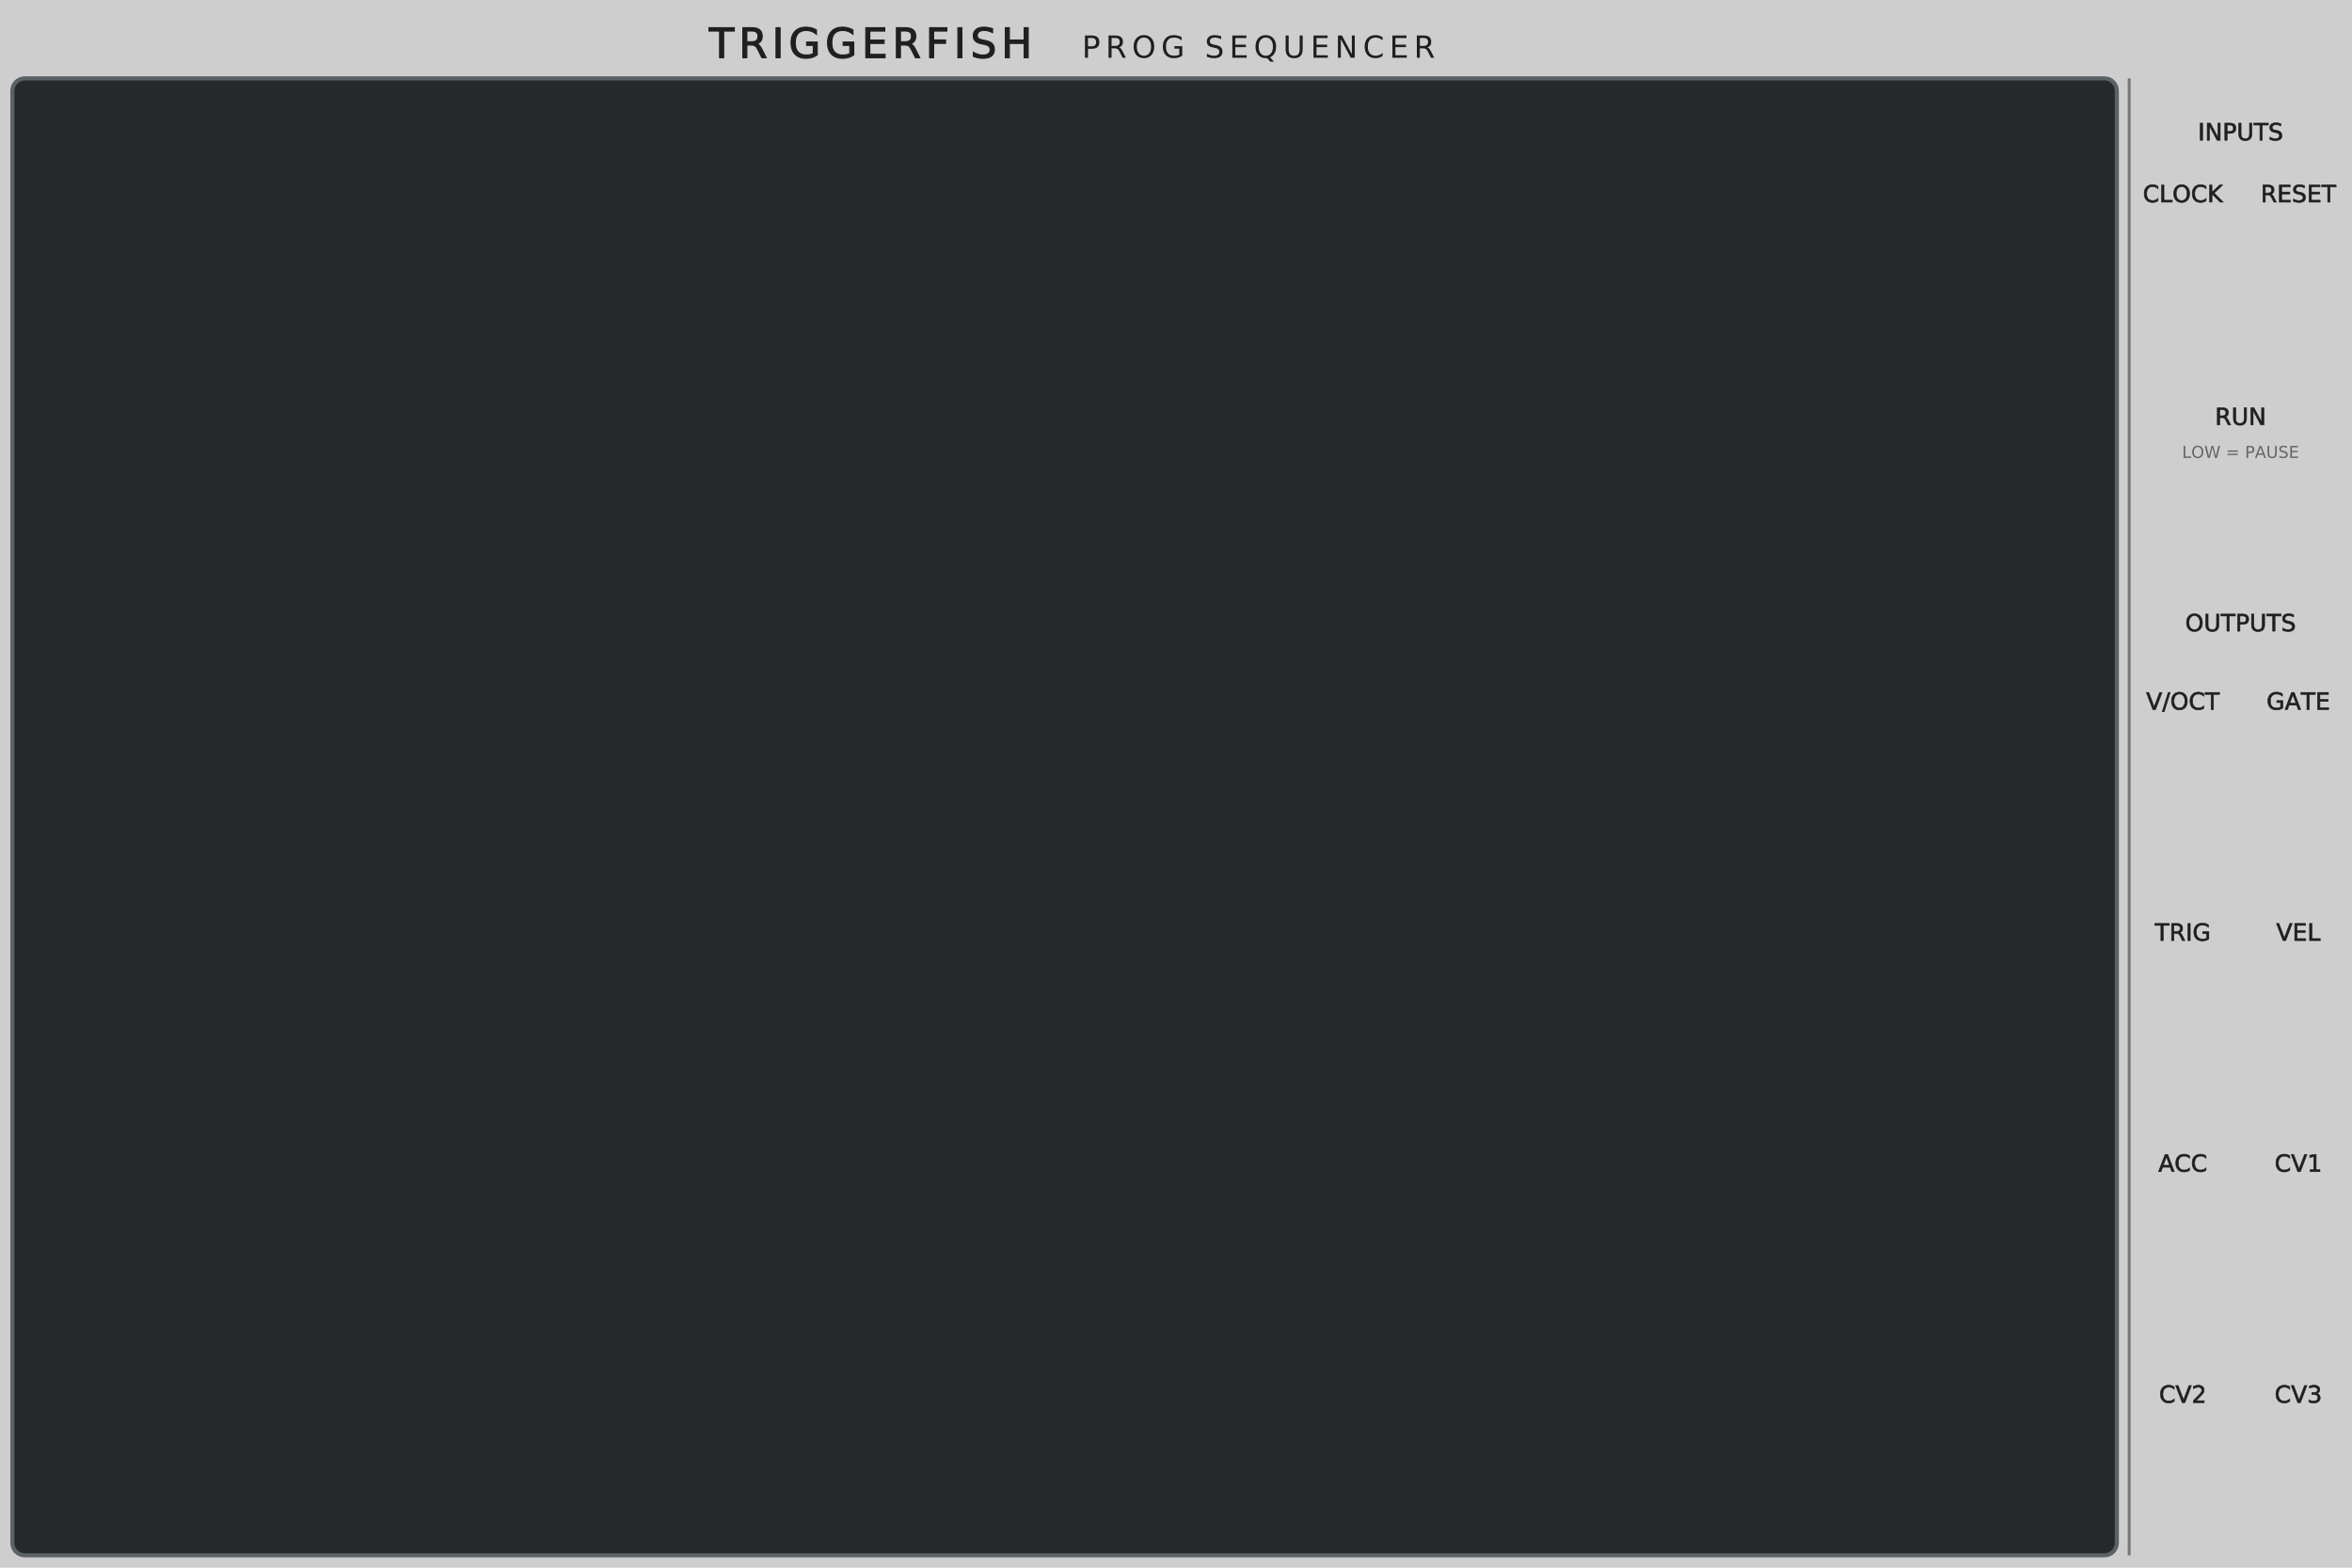
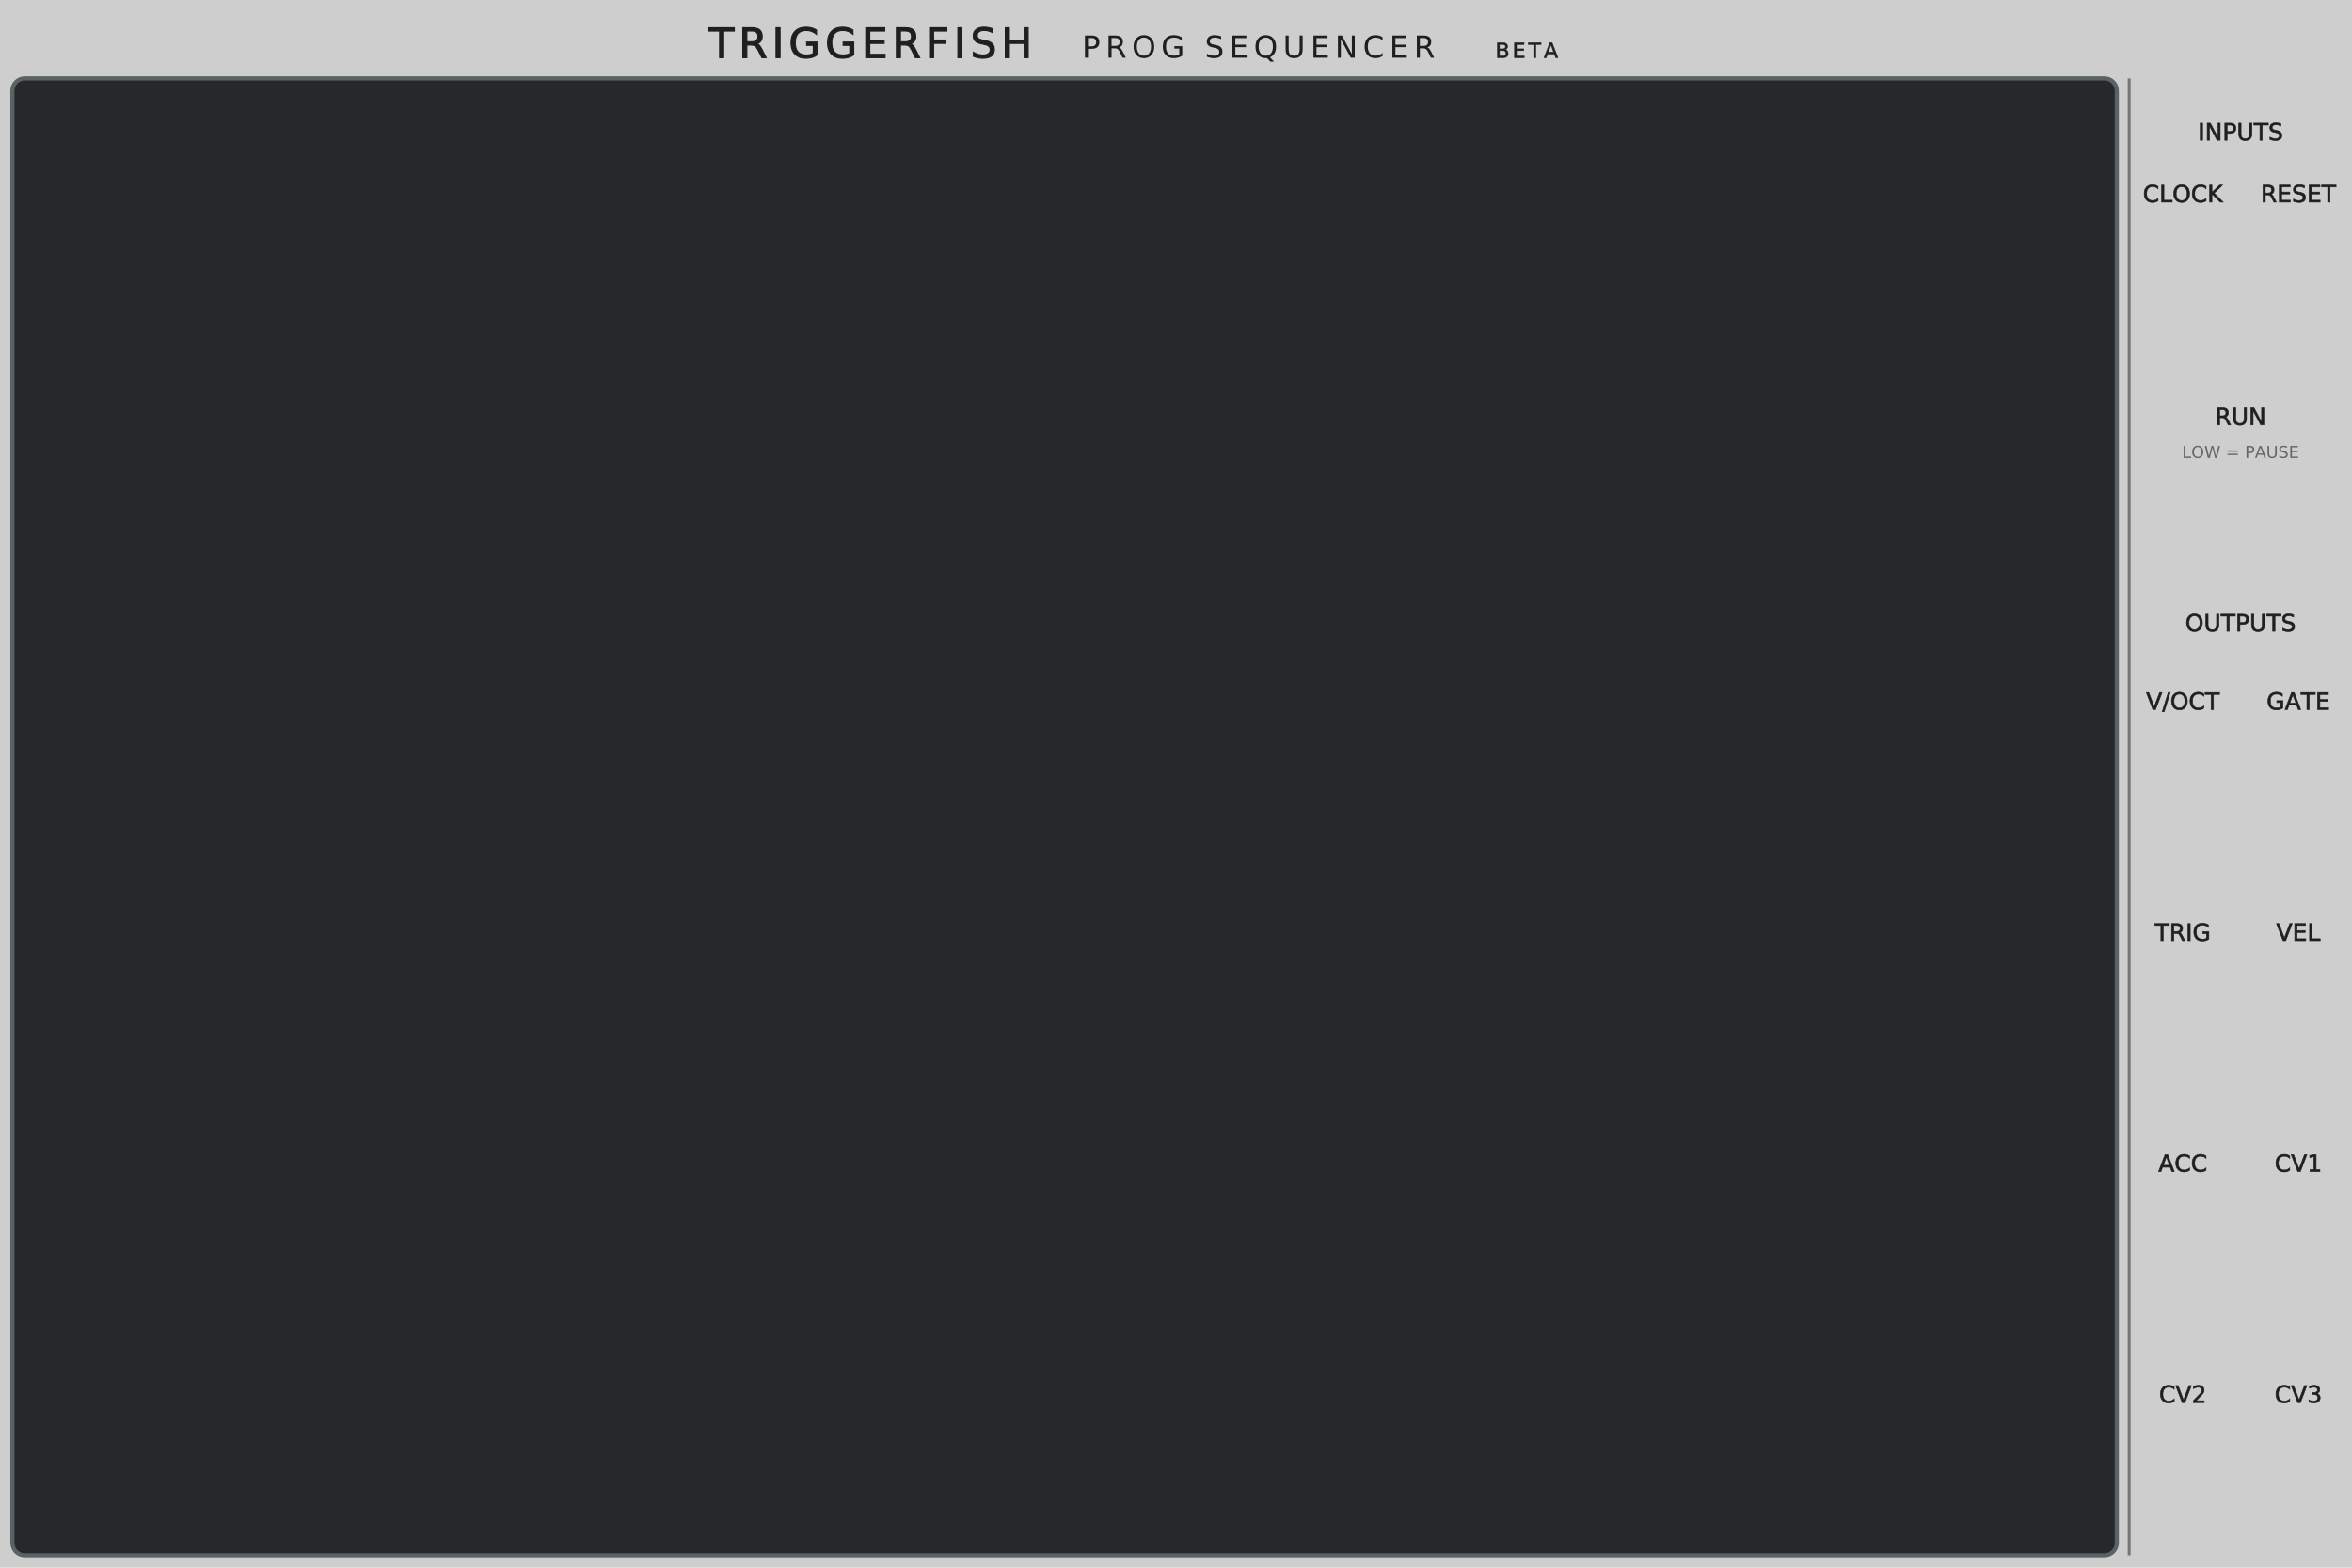
<svg xmlns="http://www.w3.org/2000/svg" width="570" height="380" viewBox="0 0 570 380">
  <rect width="570" height="380" fill="#cecece" />
  <rect x="3" y="19" width="510" height="358" rx="3" fill="#25292b" stroke="#5c6264" />
  <path d="M516 19v358" fill="none" stroke="#777" stroke-width="0.7" />
  <g font-family="DejaVu Sans, sans-serif" text-anchor="middle" fill="#1f1f1f">
    <path d="M171.801 6.71H177.968V7.54H175.38V14.0H174.389V7.54H171.801Z M183.477 10.582Q183.795 10.689 184.095 11.041Q184.395 11.393 184.698 12.008L185.699 14.0H184.64L183.707 12.13Q183.346 11.397 183.006 11.158Q182.667 10.919 182.081 10.919H181.007V14.0H180.02V6.71H182.247Q183.497 6.71 184.112 7.232Q184.727 7.755 184.727 8.81Q184.727 9.498 184.408 9.952Q184.088 10.406 183.477 10.582ZM181.007 7.521V10.108H182.247Q182.96 10.108 183.324 9.779Q183.687 9.449 183.687 8.81Q183.687 8.17 183.324 7.845Q182.96 7.521 182.247 7.521Z M188.069 6.71H189.055V14.0H188.069Z M197.089 12.96V11.002H195.477V10.191H198.065V13.321Q197.494 13.727 196.805 13.934Q196.117 14.142 195.336 14.142Q193.627 14.142 192.662 13.143Q191.698 12.145 191.698 10.362Q191.698 8.575 192.662 7.577Q193.627 6.578 195.336 6.578Q196.049 6.578 196.691 6.754Q197.333 6.93 197.875 7.271V8.321Q197.328 7.857 196.713 7.623Q196.097 7.389 195.419 7.389Q194.081 7.389 193.409 8.136Q192.738 8.883 192.738 10.362Q192.738 11.837 193.409 12.584Q194.081 13.331 195.419 13.331Q195.941 13.331 196.351 13.241Q196.761 13.15 197.089 12.96Z M205.938 12.96V11.002H204.326V10.191H206.914V13.321Q206.343 13.727 205.654 13.934Q204.966 14.142 204.185 14.142Q202.476 14.142 201.511 13.143Q200.547 12.145 200.547 10.362Q200.547 8.575 201.511 7.577Q202.476 6.578 204.185 6.578Q204.898 6.578 205.54 6.754Q206.182 6.93 206.724 7.271V8.321Q206.177 7.857 205.562 7.623Q204.946 7.389 204.268 7.389Q202.93 7.389 202.258 8.136Q201.587 8.883 201.587 10.362Q201.587 11.837 202.258 12.584Q202.93 13.331 204.268 13.331Q204.79 13.331 205.2 13.241Q205.61 13.15 205.938 12.96Z M209.816 6.71H214.425V7.54H210.802V9.698H214.274V10.528H210.802V13.17H214.513V14.0H209.816Z M220.691 10.582Q221.009 10.689 221.309 11.041Q221.609 11.393 221.912 12.008L222.913 14.0H221.853L220.921 12.13Q220.559 11.397 220.22 11.158Q219.881 10.919 219.295 10.919H218.221V14.0H217.234V6.71H219.461Q220.711 6.71 221.326 7.232Q221.941 7.755 221.941 8.81Q221.941 9.498 221.621 9.952Q221.302 10.406 220.691 10.582ZM218.221 7.521V10.108H219.461Q220.174 10.108 220.537 9.779Q220.901 9.449 220.901 8.81Q220.901 8.17 220.537 7.845Q220.174 7.521 219.461 7.521Z M225.283 6.71H229.472V7.54H226.269V9.688H229.159V10.519H226.269V14.0H225.283Z M232.134 6.71H233.121V14.0H232.134Z M240.554 6.949V7.911Q239.992 7.643 239.494 7.511Q238.996 7.379 238.532 7.379Q237.727 7.379 237.29 7.691Q236.853 8.004 236.853 8.58Q236.853 9.063 237.143 9.31Q237.434 9.557 238.244 9.708L238.84 9.83Q239.943 10.04 240.468 10.57Q240.993 11.1 240.993 11.988Q240.993 13.048 240.283 13.595Q239.572 14.142 238.2 14.142Q237.683 14.142 237.099 14.024Q236.516 13.907 235.891 13.678V12.662Q236.491 12.999 237.067 13.17Q237.644 13.341 238.2 13.341Q239.045 13.341 239.504 13.009Q239.963 12.677 239.963 12.062Q239.963 11.524 239.633 11.222Q239.304 10.919 238.552 10.768L237.951 10.65Q236.848 10.431 236.355 9.962Q235.861 9.493 235.861 8.658Q235.861 7.691 236.543 7.135Q237.224 6.578 238.42 6.578Q238.933 6.578 239.465 6.671Q239.997 6.764 240.554 6.949Z M243.631 6.71H244.618V9.698H248.202V6.71H249.188V14.0H248.202V10.528H244.618V14.0H243.631Z" fill="#1f1f1f" stroke="#1f1f1f" stroke-width="0.25" />
    <path d="M263.669 9.205V11.232H264.587Q265.096 11.232 265.374 10.968Q265.653 10.705 265.653 10.217Q265.653 9.733 265.374 9.469Q265.096 9.205 264.587 9.205ZM262.939 8.605H264.587Q265.494 8.605 265.958 9.015Q266.422 9.426 266.422 10.217Q266.422 11.015 265.958 11.424Q265.494 11.832 264.587 11.832H263.669V14.0H262.939Z M271.21 11.471Q271.445 11.55 271.667 11.81Q271.889 12.071 272.113 12.526L272.854 14.0H272.07L271.379 12.616Q271.112 12.074 270.861 11.897Q270.61 11.72 270.176 11.72H269.381V14.0H268.651V8.605H270.299Q271.224 8.605 271.679 8.992Q272.135 9.379 272.135 10.159Q272.135 10.669 271.898 11.005Q271.661 11.341 271.21 11.471ZM269.381 9.205V11.12H270.299Q270.827 11.12 271.096 10.876Q271.365 10.632 271.365 10.159Q271.365 9.686 271.096 9.445Q270.827 9.205 270.299 9.205Z M277.233 9.1Q276.438 9.1 275.97 9.693Q275.502 10.286 275.502 11.308Q275.502 12.327 275.97 12.92Q276.438 13.512 277.233 13.512Q278.028 13.512 278.492 12.92Q278.956 12.327 278.956 11.308Q278.956 10.286 278.492 9.693Q278.028 9.1 277.233 9.1ZM277.233 8.508Q278.367 8.508 279.047 9.268Q279.726 10.029 279.726 11.308Q279.726 12.584 279.047 13.344Q278.367 14.105 277.233 14.105Q276.095 14.105 275.414 13.346Q274.732 12.587 274.732 11.308Q274.732 10.029 275.414 9.268Q276.095 8.508 277.233 8.508Z M285.796 13.23V11.781H284.604V11.182H286.519V13.498Q286.096 13.798 285.587 13.951Q285.077 14.105 284.499 14.105Q283.234 14.105 282.521 13.366Q281.807 12.627 281.807 11.308Q281.807 9.986 282.521 9.247Q283.234 8.508 284.499 8.508Q285.026 8.508 285.502 8.638Q285.977 8.768 286.378 9.021V9.798Q285.973 9.454 285.518 9.281Q285.063 9.108 284.56 9.108Q283.57 9.108 283.073 9.66Q282.577 10.213 282.577 11.308Q282.577 12.399 283.073 12.952Q283.57 13.505 284.56 13.505Q284.947 13.505 285.25 13.438Q285.554 13.371 285.796 13.23Z M295.938 8.782V9.494Q295.523 9.296 295.154 9.198Q294.786 9.1 294.442 9.1Q293.846 9.1 293.523 9.332Q293.199 9.563 293.199 9.989Q293.199 10.347 293.414 10.529Q293.629 10.712 294.229 10.824L294.67 10.914Q295.487 11.07 295.875 11.462Q296.263 11.854 296.263 12.511Q296.263 13.295 295.738 13.7Q295.212 14.105 294.197 14.105Q293.814 14.105 293.382 14.018Q292.95 13.931 292.487 13.762V13.01Q292.932 13.259 293.358 13.386Q293.785 13.512 294.197 13.512Q294.822 13.512 295.161 13.267Q295.501 13.021 295.501 12.566Q295.501 12.168 295.257 11.944Q295.013 11.72 294.457 11.608L294.012 11.521Q293.196 11.359 292.831 11.012Q292.466 10.665 292.466 10.047Q292.466 9.332 292.97 8.92Q293.474 8.508 294.359 8.508Q294.739 8.508 295.132 8.576Q295.526 8.645 295.938 8.782Z M298.652 8.605H302.062V9.22H299.381V10.817H301.95V11.431H299.381V13.386H302.128V14.0H298.652Z M306.767 9.1Q305.972 9.1 305.504 9.693Q305.036 10.286 305.036 11.308Q305.036 12.327 305.504 12.92Q305.972 13.512 306.767 13.512Q307.562 13.512 308.026 12.92Q308.49 12.327 308.49 11.308Q308.49 10.286 308.026 9.693Q307.562 9.1 306.767 9.1ZM307.789 13.902 308.75 14.954H307.869L307.07 14.09Q306.951 14.098 306.888 14.101Q306.825 14.105 306.767 14.105Q305.629 14.105 304.948 13.344Q304.266 12.584 304.266 11.308Q304.266 10.029 304.948 9.268Q305.629 8.508 306.767 8.508Q307.901 8.508 308.581 9.268Q309.26 10.029 309.26 11.308Q309.26 12.248 308.882 12.916Q308.505 13.584 307.789 13.902Z M311.569 8.605H312.302V11.883Q312.302 12.75 312.617 13.131Q312.931 13.512 313.635 13.512Q314.336 13.512 314.651 13.131Q314.965 12.75 314.965 11.883V8.605H315.699V11.973Q315.699 13.028 315.177 13.566Q314.654 14.105 313.635 14.105Q312.613 14.105 312.091 13.566Q311.569 13.028 311.569 11.973Z M318.318 8.605H321.729V9.22H319.048V10.817H321.617V11.431H319.048V13.386H321.794V14.0H318.318Z M324.244 8.605H325.226L327.618 13.118V8.605H328.327V14.0H327.344L324.952 9.487V14.0H324.244Z M335.069 9.021V9.791Q334.7 9.447 334.283 9.277Q333.866 9.108 333.396 9.108Q332.471 9.108 331.979 9.673Q331.488 10.239 331.488 11.308Q331.488 12.374 331.979 12.94Q332.471 13.505 333.396 13.505Q333.866 13.505 334.283 13.335Q334.7 13.165 335.069 12.822V13.584Q334.686 13.845 334.258 13.975Q333.829 14.105 333.353 14.105Q332.128 14.105 331.423 13.355Q330.718 12.605 330.718 11.308Q330.718 10.007 331.423 9.258Q332.128 8.508 333.353 8.508Q333.837 8.508 334.265 8.636Q334.693 8.764 335.069 9.021Z M337.446 8.605H340.857V9.22H338.176V10.817H340.745V11.431H338.176V13.386H340.922V14.0H337.446Z M345.93 11.471Q346.165 11.55 346.387 11.81Q346.609 12.071 346.833 12.526L347.574 14.0H346.79L346.1 12.616Q345.832 12.074 345.581 11.897Q345.33 11.72 344.897 11.72H344.102V14.0H343.372V8.605H345.019Q345.944 8.605 346.4 8.992Q346.855 9.379 346.855 10.159Q346.855 10.669 346.618 11.005Q346.382 11.341 345.93 11.471ZM344.102 9.205V11.12H345.019Q345.547 11.12 345.816 10.876Q346.085 10.632 346.085 10.159Q346.085 9.686 345.816 9.445Q345.547 9.205 345.019 9.205Z" fill="#1f1f1f" />
+     <path d="M363.402 12.259V13.595H364.193Q364.591 13.595 364.783 13.43Q364.974 13.265 364.974 12.926Q364.974 12.584 364.783 12.422Q364.591 12.259 364.193 12.259ZM363.402 10.76V11.859H364.132Q364.493 11.859 364.67 11.723Q364.847 11.588 364.847 11.31Q364.847 11.034 364.67 10.897Q364.493 10.76 364.132 10.76ZM362.909 10.355H364.169Q364.732 10.355 365.038 10.589Q365.343 10.824 365.343 11.256Q365.343 11.59 365.187 11.788Q365.03 11.986 364.728 12.035Q365.091 12.113 365.293 12.361Q365.494 12.608 365.494 12.979Q365.494 13.468 365.162 13.734Q364.83 14.0 364.217 14.0H362.909Z M367.039 10.355H369.344V10.77H367.532V11.849H369.268V12.264H367.532V13.585H369.388V14.0H367.039Z M370.393 10.355H373.476V10.77H372.182V14.0H371.687V10.77H370.393Z M375.871 10.841 375.202 12.655H376.542ZM375.592 10.355H376.151L377.54 14.0H377.028L376.696 13.065H375.053L374.721 14.0H374.201Z" fill="#1f1f1f" stroke="#1f1f1f" stroke-width="0.125" />
    <g font-size="5.7" font-weight="bold">
      <path d="M533.232 29.845H533.795V34.0H533.232Z M534.913 29.845H535.67L537.513 33.321V29.845H538.058V34.0H537.301L535.459 30.524V34.0H534.913Z M539.739 30.307V31.868H540.446Q540.839 31.868 541.053 31.665Q541.267 31.462 541.267 31.086Q541.267 30.713 541.053 30.51Q540.839 30.307 540.446 30.307ZM539.177 29.845H540.446Q541.145 29.845 541.503 30.161Q541.86 30.476 541.86 31.086Q541.86 31.701 541.503 32.016Q541.145 32.33 540.446 32.33H539.739V34.0H539.177Z M542.551 29.845H543.116V32.369Q543.116 33.037 543.358 33.331Q543.6 33.624 544.143 33.624Q544.682 33.624 544.925 33.331Q545.167 33.037 545.167 32.369V29.845H545.732V32.439Q545.732 33.251 545.33 33.666Q544.927 34.081 544.143 34.081Q543.355 34.081 542.953 33.666Q542.551 33.251 542.551 32.439Z M546.21 29.845H549.726V30.318H548.251V34.0H547.686V30.318H546.21Z M552.759 29.981V30.529Q552.439 30.376 552.155 30.301Q551.871 30.226 551.607 30.226Q551.148 30.226 550.899 30.404Q550.65 30.582 550.65 30.911Q550.65 31.186 550.815 31.327Q550.981 31.467 551.443 31.554L551.782 31.623Q552.411 31.743 552.711 32.045Q553.01 32.347 553.01 32.853Q553.01 33.457 552.605 33.769Q552.2 34.081 551.418 34.081Q551.123 34.081 550.79 34.014Q550.458 33.947 550.101 33.816V33.237Q550.444 33.429 550.772 33.527Q551.101 33.624 551.418 33.624Q551.899 33.624 552.161 33.435Q552.423 33.246 552.423 32.895Q552.423 32.589 552.235 32.416Q552.047 32.244 551.618 32.158L551.276 32.091Q550.647 31.965 550.366 31.698Q550.085 31.431 550.085 30.955Q550.085 30.404 550.473 30.087Q550.861 29.77 551.543 29.77Q551.835 29.77 552.139 29.822Q552.442 29.875 552.759 29.981Z" fill="#1f1f1f" stroke="#1f1f1f" stroke-width="0.143" />
      <path d="M522.991 45.165V45.758Q522.707 45.493 522.386 45.362Q522.064 45.232 521.702 45.232Q520.99 45.232 520.611 45.667Q520.233 46.103 520.233 46.927Q520.233 47.748 520.611 48.183Q520.99 48.619 521.702 48.619Q522.064 48.619 522.386 48.488Q522.707 48.357 522.991 48.093V48.68Q522.696 48.88 522.366 48.981Q522.036 49.081 521.669 49.081Q520.726 49.081 520.183 48.503Q519.64 47.926 519.64 46.927Q519.64 45.925 520.183 45.347Q520.726 44.77 521.669 44.77Q522.042 44.77 522.372 44.868Q522.702 44.967 522.991 45.165Z M523.859 44.845H524.422V48.527H526.445V49.0H523.859Z M528.722 45.226Q528.109 45.226 527.749 45.682Q527.389 46.139 527.389 46.927Q527.389 47.711 527.749 48.168Q528.109 48.624 528.722 48.624Q529.334 48.624 529.692 48.168Q530.049 47.711 530.049 46.927Q530.049 46.139 529.692 45.682Q529.334 45.226 528.722 45.226ZM528.722 44.77Q529.596 44.77 530.119 45.355Q530.642 45.941 530.642 46.927Q530.642 47.909 530.119 48.495Q529.596 49.081 528.722 49.081Q527.845 49.081 527.32 48.496Q526.796 47.912 526.796 46.927Q526.796 45.941 527.32 45.355Q527.845 44.77 528.722 44.77Z M534.633 45.165V45.758Q534.349 45.493 534.028 45.362Q533.706 45.232 533.345 45.232Q532.632 45.232 532.254 45.667Q531.875 46.103 531.875 46.927Q531.875 47.748 532.254 48.183Q532.632 48.619 533.345 48.619Q533.706 48.619 534.028 48.488Q534.349 48.357 534.633 48.093V48.68Q534.338 48.88 534.008 48.981Q533.679 49.081 533.311 49.081Q532.368 49.081 531.825 48.503Q531.282 47.926 531.282 46.927Q531.282 45.925 531.825 45.347Q532.368 44.77 533.311 44.77Q533.684 44.77 534.014 44.868Q534.344 44.967 534.633 45.165Z M535.502 44.845H536.064V46.601L537.929 44.845H538.652L536.59 46.782L538.8 49.0H538.059L536.064 46.999V49.0H535.502Z" fill="#1f1f1f" stroke="#1f1f1f" stroke-width="0.143" />
      <path d="M550.398 47.052Q550.579 47.113 550.75 47.313Q550.921 47.514 551.094 47.864L551.665 49.0H551.061L550.529 47.934Q550.323 47.517 550.13 47.38Q549.936 47.244 549.602 47.244H548.99V49.0H548.428V44.845H549.697Q550.409 44.845 550.76 45.142Q551.111 45.44 551.111 46.041Q551.111 46.434 550.928 46.693Q550.746 46.952 550.398 47.052ZM548.99 45.307V46.782H549.697Q550.103 46.782 550.311 46.594Q550.518 46.406 550.518 46.041Q550.518 45.677 550.311 45.492Q550.103 45.307 549.697 45.307Z M552.388 44.845H555.016V45.318H552.95V46.548H554.929V47.021H552.95V48.527H555.066V49.0H552.388Z M558.481 44.981V45.529Q558.161 45.376 557.877 45.301Q557.593 45.226 557.328 45.226Q556.869 45.226 556.62 45.404Q556.371 45.582 556.371 45.911Q556.371 46.186 556.537 46.327Q556.702 46.467 557.164 46.554L557.504 46.623Q558.133 46.743 558.432 47.045Q558.731 47.347 558.731 47.853Q558.731 48.457 558.326 48.769Q557.921 49.081 557.139 49.081Q556.844 49.081 556.512 49.014Q556.179 48.947 555.823 48.816V48.237Q556.165 48.429 556.493 48.527Q556.822 48.624 557.139 48.624Q557.621 48.624 557.882 48.435Q558.144 48.246 558.144 47.895Q558.144 47.589 557.956 47.416Q557.768 47.244 557.34 47.158L556.997 47.091Q556.368 46.965 556.087 46.698Q555.806 46.431 555.806 45.955Q555.806 45.404 556.194 45.087Q556.583 44.77 557.264 44.77Q557.557 44.77 557.86 44.822Q558.163 44.875 558.481 44.981Z M559.608 44.845H562.235V45.318H560.17V46.548H562.149V47.021H560.17V48.527H562.285V49.0H559.608Z M562.633 44.845H566.148V45.318H564.673V49.0H564.108V45.318H562.633Z" fill="#1f1f1f" stroke="#1f1f1f" stroke-width="0.143" />
      <path d="M539.332 101.052Q539.513 101.113 539.684 101.313Q539.855 101.514 540.028 101.864L540.598 103.0H539.994L539.463 101.934Q539.257 101.517 539.063 101.38Q538.87 101.244 538.536 101.244H537.923V103.0H537.361V98.845H538.63Q539.343 98.845 539.694 99.142Q540.044 99.44 540.044 100.041Q540.044 100.434 539.862 100.693Q539.68 100.952 539.332 101.052ZM537.923 99.307V100.782H538.63Q539.037 100.782 539.244 100.594Q539.451 100.406 539.451 100.041Q539.451 99.677 539.244 99.492Q539.037 99.307 538.63 99.307Z M541.258 98.845H541.823V101.369Q541.823 102.037 542.065 102.331Q542.307 102.624 542.85 102.624Q543.39 102.624 543.632 102.331Q543.874 102.037 543.874 101.369V98.845H544.439V101.439Q544.439 102.251 544.037 102.666Q543.635 103.081 542.85 103.081Q542.062 103.081 541.66 102.666Q541.258 102.251 541.258 101.439Z M545.494 98.845H546.251L548.093 102.321V98.845H548.639V103.0H547.882L546.039 99.524V103.0H545.494Z" fill="#1f1f1f" stroke="#1f1f1f" stroke-width="0.143" />
      <path d="M529.208 108.084H529.603V110.668H531.022V111.0H529.208Z M532.62 108.352Q532.19 108.352 531.938 108.672Q531.685 108.992 531.685 109.545Q531.685 110.096 531.938 110.416Q532.19 110.736 532.62 110.736Q533.05 110.736 533.301 110.416Q533.552 110.096 533.552 109.545Q533.552 108.992 533.301 108.672Q533.05 108.352 532.62 108.352ZM532.62 108.031Q533.233 108.031 533.601 108.442Q533.968 108.854 533.968 109.545Q533.968 110.234 533.601 110.646Q533.233 111.057 532.62 111.057Q532.005 111.057 531.637 110.646Q531.269 110.236 531.269 109.545Q531.269 108.854 531.637 108.442Q532.005 108.031 532.62 108.031Z M534.325 108.084H534.724L535.337 110.549L535.948 108.084H536.392L537.005 110.549L537.616 108.084H538.017L537.284 111.0H536.788L536.173 108.469L535.552 111.0H535.056Z M539.843 109.184H542.347V109.512H539.843ZM539.843 109.98H542.347V110.312H539.843Z M544.829 108.408V109.504H545.325Q545.601 109.504 545.751 109.361Q545.901 109.219 545.901 108.955Q545.901 108.693 545.751 108.551Q545.601 108.408 545.325 108.408ZM544.435 108.084H545.325Q545.815 108.084 546.066 108.306Q546.317 108.527 546.317 108.955Q546.317 109.387 546.066 109.607Q545.815 109.828 545.325 109.828H544.829V111.0H544.435Z M547.821 108.473 547.286 109.924H548.358ZM547.599 108.084H548.046L549.157 111.0H548.747L548.481 110.252H547.167L546.901 111.0H546.485Z M549.538 108.084H549.935V109.855Q549.935 110.324 550.104 110.53Q550.274 110.736 550.655 110.736Q551.034 110.736 551.204 110.53Q551.374 110.324 551.374 109.855V108.084H551.771V109.904Q551.771 110.475 551.488 110.766Q551.206 111.057 550.655 111.057Q550.103 111.057 549.82 110.766Q549.538 110.475 549.538 109.904Z M554.259 108.18V108.564Q554.034 108.457 553.835 108.404Q553.636 108.352 553.45 108.352Q553.128 108.352 552.953 108.477Q552.778 108.602 552.778 108.832Q552.778 109.025 552.895 109.124Q553.011 109.223 553.335 109.283L553.573 109.332Q554.015 109.416 554.225 109.628Q554.435 109.84 554.435 110.195Q554.435 110.619 554.15 110.838Q553.866 111.057 553.317 111.057Q553.11 111.057 552.877 111.01Q552.644 110.963 552.394 110.871V110.465Q552.634 110.6 552.864 110.668Q553.095 110.736 553.317 110.736Q553.655 110.736 553.839 110.604Q554.022 110.471 554.022 110.225Q554.022 110.01 553.891 109.889Q553.759 109.768 553.458 109.707L553.218 109.66Q552.776 109.572 552.579 109.385Q552.382 109.197 552.382 108.863Q552.382 108.477 552.654 108.254Q552.927 108.031 553.405 108.031Q553.61 108.031 553.823 108.068Q554.036 108.105 554.259 108.18Z M555.05 108.084H556.894V108.416H555.444V109.279H556.833V109.611H555.444V110.668H556.929V111.0H555.05Z" fill="#666" />
      <path d="M531.821 149.226Q531.209 149.226 530.849 149.682Q530.488 150.139 530.488 150.927Q530.488 151.711 530.849 152.168Q531.209 152.624 531.821 152.624Q532.434 152.624 532.791 152.168Q533.149 151.711 533.149 150.927Q533.149 150.139 532.791 149.682Q532.434 149.226 531.821 149.226ZM531.821 148.77Q532.695 148.77 533.218 149.355Q533.742 149.941 533.742 150.927Q533.742 151.909 533.218 152.495Q532.695 153.081 531.821 153.081Q530.945 153.081 530.42 152.496Q529.895 151.912 529.895 150.927Q529.895 149.941 530.42 149.355Q530.945 148.77 531.821 148.77Z M534.557 148.845H535.122V151.369Q535.122 152.037 535.364 152.331Q535.606 152.624 536.149 152.624Q536.689 152.624 536.931 152.331Q537.173 152.037 537.173 151.369V148.845H537.738V151.439Q537.738 152.251 537.336 152.666Q536.934 153.081 536.149 153.081Q535.361 153.081 534.959 152.666Q534.557 152.251 534.557 151.439Z M538.217 148.845H541.732V149.318H540.257V153.0H539.692V149.318H538.217Z M542.837 149.307V150.868H543.544Q543.937 150.868 544.151 150.665Q544.365 150.462 544.365 150.086Q544.365 149.713 544.151 149.51Q543.937 149.307 543.544 149.307ZM542.275 148.845H543.544Q544.243 148.845 544.6 149.161Q544.958 149.476 544.958 150.086Q544.958 150.701 544.6 151.016Q544.243 151.33 543.544 151.33H542.837V153.0H542.275Z M545.648 148.845H546.213V151.369Q546.213 152.037 546.455 152.331Q546.697 152.624 547.24 152.624Q547.78 152.624 548.022 152.331Q548.264 152.037 548.264 151.369V148.845H548.829V151.439Q548.829 152.251 548.427 152.666Q548.025 153.081 547.24 153.081Q546.453 153.081 546.05 152.666Q545.648 152.251 545.648 151.439Z M549.308 148.845H552.823V149.318H551.348V153.0H550.783V149.318H549.308Z M555.857 148.981V149.529Q555.537 149.376 555.253 149.301Q554.969 149.226 554.705 149.226Q554.246 149.226 553.996 149.404Q553.747 149.582 553.747 149.911Q553.747 150.186 553.913 150.327Q554.079 150.467 554.541 150.554L554.88 150.623Q555.509 150.743 555.808 151.045Q556.107 151.347 556.107 151.853Q556.107 152.457 555.703 152.769Q555.298 153.081 554.516 153.081Q554.22 153.081 553.888 153.014Q553.555 152.947 553.199 152.816V152.237Q553.541 152.429 553.87 152.527Q554.198 152.624 554.516 152.624Q554.997 152.624 555.259 152.435Q555.52 152.246 555.52 151.895Q555.52 151.589 555.332 151.416Q555.145 151.244 554.716 151.158L554.374 151.091Q553.745 150.965 553.463 150.698Q553.182 150.431 553.182 149.955Q553.182 149.404 553.571 149.087Q553.959 148.77 554.641 148.77Q554.933 148.77 555.236 148.822Q555.54 148.875 555.857 148.981Z" fill="#1f1f1f" stroke="#1f1f1f" stroke-width="0.143" />
      <path d="M521.747 172.0 520.161 167.845H520.748L522.064 171.343L523.383 167.845H523.968L522.384 172.0Z M525.463 167.845H525.936L524.488 172.529H524.015Z M528.182 168.226Q527.569 168.226 527.209 168.682Q526.849 169.139 526.849 169.927Q526.849 170.711 527.209 171.168Q527.569 171.624 528.182 171.624Q528.794 171.624 529.152 171.168Q529.509 170.711 529.509 169.927Q529.509 169.139 529.152 168.682Q528.794 168.226 528.182 168.226ZM528.182 167.77Q529.056 167.77 529.579 168.355Q530.102 168.941 530.102 169.927Q530.102 170.909 529.579 171.495Q529.056 172.081 528.182 172.081Q527.305 172.081 526.78 171.496Q526.256 170.912 526.256 169.927Q526.256 168.941 526.78 168.355Q527.305 167.77 528.182 167.77Z M534.093 168.165V168.758Q533.809 168.493 533.488 168.362Q533.166 168.232 532.805 168.232Q532.092 168.232 531.714 168.667Q531.335 169.103 531.335 169.927Q531.335 170.748 531.714 171.183Q532.092 171.619 532.805 171.619Q533.166 171.619 533.488 171.488Q533.809 171.357 534.093 171.093V171.68Q533.798 171.88 533.468 171.981Q533.139 172.081 532.771 172.081Q531.828 172.081 531.285 171.503Q530.742 170.926 530.742 169.927Q530.742 168.925 531.285 168.347Q531.828 167.77 532.771 167.77Q533.144 167.77 533.474 167.868Q533.804 167.967 534.093 168.165Z M534.385 167.845H537.901V168.318H536.426V172.0H535.861V168.318H534.385Z" fill="#1f1f1f" stroke="#1f1f1f" stroke-width="0.143" />
      <path d="M552.693 171.407V170.291H551.775V169.829H553.25V171.613Q552.924 171.844 552.532 171.962Q552.139 172.081 551.694 172.081Q550.72 172.081 550.17 171.512Q549.62 170.942 549.62 169.927Q549.62 168.908 550.17 168.339Q550.72 167.77 551.694 167.77Q552.1 167.77 552.466 167.87Q552.832 167.97 553.141 168.165V168.763Q552.829 168.499 552.479 168.365Q552.128 168.232 551.741 168.232Q550.979 168.232 550.596 168.657Q550.213 169.083 550.213 169.927Q550.213 170.767 550.596 171.193Q550.979 171.619 551.741 171.619Q552.039 171.619 552.273 171.567Q552.507 171.516 552.693 171.407Z M555.665 168.399 554.903 170.466H556.431ZM555.348 167.845H555.986L557.569 172.0H556.985L556.606 170.934H554.733L554.355 172.0H553.762Z M557.6 167.845H561.115V168.318H559.64V172.0H559.075V168.318H557.6Z M561.658 167.845H564.285V168.318H562.22V169.548H564.199V170.021H562.22V171.527H564.335V172.0H561.658Z" fill="#1f1f1f" stroke="#1f1f1f" stroke-width="0.143" />
      <path d="M522.213 223.845H525.728V224.318H524.253V228.0H523.688V224.318H522.213Z M528.242 226.052Q528.422 226.113 528.594 226.313Q528.765 226.514 528.937 226.864L529.508 228.0H528.904L528.372 226.934Q528.166 226.517 527.973 226.38Q527.78 226.244 527.446 226.244H526.833V228.0H526.271V223.845H527.54Q528.253 223.845 528.603 224.142Q528.954 224.44 528.954 225.041Q528.954 225.434 528.772 225.693Q528.589 225.952 528.242 226.052ZM526.833 224.307V225.782H527.54Q527.947 225.782 528.154 225.594Q528.361 225.406 528.361 225.041Q528.361 224.677 528.154 224.492Q527.947 224.307 527.54 224.307Z M530.232 223.845H530.794V228.0H530.232Z M534.746 227.407V226.291H533.827V225.829H535.303V227.613Q534.977 227.844 534.584 227.962Q534.192 228.081 533.747 228.081Q532.773 228.081 532.223 227.512Q531.673 226.942 531.673 225.927Q531.673 224.908 532.223 224.339Q532.773 223.77 533.747 223.77Q534.153 223.77 534.519 223.87Q534.885 223.97 535.194 224.165V224.763Q534.882 224.499 534.532 224.365Q534.181 224.232 533.794 224.232Q533.031 224.232 532.649 224.657Q532.266 225.083 532.266 225.927Q532.266 226.767 532.649 227.193Q533.031 227.619 533.794 227.619Q534.092 227.619 534.326 227.567Q534.559 227.516 534.746 227.407Z" fill="#1f1f1f" stroke="#1f1f1f" stroke-width="0.143" />
      <path d="M553.293 228.0 551.706 223.845H552.294L553.61 227.343L554.929 223.845H555.514L553.93 228.0Z M556.121 223.845H558.748V224.318H556.683V225.548H558.662V226.021H556.683V227.527H558.798V228.0H556.121Z M559.722 223.845H560.284V227.527H562.308V228.0H559.722Z" fill="#1f1f1f" stroke="#1f1f1f" stroke-width="0.143" />
      <path d="M525.019 280.399 524.256 282.466H525.784ZM524.701 279.845H525.339L526.922 284.0H526.338L525.959 282.934H524.086L523.708 284.0H523.115Z M530.641 280.165V280.758Q530.357 280.493 530.035 280.362Q529.714 280.232 529.352 280.232Q528.64 280.232 528.261 280.667Q527.883 281.103 527.883 281.927Q527.883 282.748 528.261 283.183Q528.64 283.619 529.352 283.619Q529.714 283.619 530.035 283.488Q530.357 283.357 530.641 283.093V283.68Q530.346 283.88 530.016 283.981Q529.686 284.081 529.319 284.081Q528.375 284.081 527.832 283.503Q527.29 282.926 527.29 281.927Q527.29 280.925 527.832 280.347Q528.375 279.77 529.319 279.77Q529.692 279.77 530.021 279.868Q530.351 279.967 530.641 280.165Z M534.621 280.165V280.758Q534.337 280.493 534.015 280.362Q533.694 280.232 533.332 280.232Q532.62 280.232 532.241 280.667Q531.863 281.103 531.863 281.927Q531.863 282.748 532.241 283.183Q532.62 283.619 533.332 283.619Q533.694 283.619 534.015 283.488Q534.337 283.357 534.621 283.093V283.68Q534.326 283.88 533.996 283.981Q533.666 284.081 533.299 284.081Q532.355 284.081 531.812 283.503Q531.27 282.926 531.27 281.927Q531.27 280.925 531.812 280.347Q532.355 279.77 533.299 279.77Q533.672 279.77 534.001 279.868Q534.331 279.967 534.621 280.165Z" fill="#1f1f1f" stroke="#1f1f1f" stroke-width="0.143" />
      <path d="M554.918 280.165V280.758Q554.634 280.493 554.313 280.362Q553.991 280.232 553.63 280.232Q552.917 280.232 552.539 280.667Q552.16 281.103 552.16 281.927Q552.16 282.748 552.539 283.183Q552.917 283.619 553.63 283.619Q553.991 283.619 554.313 283.488Q554.634 283.357 554.918 283.093V283.68Q554.623 283.88 554.293 283.981Q553.964 284.081 553.596 284.081Q552.653 284.081 552.11 283.503Q551.567 282.926 551.567 281.927Q551.567 280.925 552.11 280.347Q552.653 279.77 553.596 279.77Q553.969 279.77 554.299 279.868Q554.629 279.967 554.918 280.165Z M556.858 284.0 555.272 279.845H555.859L557.175 283.343L558.495 279.845H559.079L557.495 284.0Z M559.833 283.527H560.752V280.357L559.753 280.557V280.045L560.746 279.845H561.308V283.527H562.227V284.0H559.833Z" fill="#1f1f1f" stroke="#1f1f1f" stroke-width="0.143" />
      <path d="M526.918 336.165V336.758Q526.634 336.493 526.313 336.362Q525.991 336.232 525.63 336.232Q524.917 336.232 524.539 336.667Q524.16 337.103 524.16 337.927Q524.16 338.748 524.539 339.183Q524.917 339.619 525.63 339.619Q525.991 339.619 526.313 339.488Q526.634 339.357 526.918 339.093V339.68Q526.623 339.88 526.293 339.981Q525.964 340.081 525.596 340.081Q524.653 340.081 524.11 339.503Q523.567 338.926 523.567 337.927Q523.567 336.925 524.11 336.347Q524.653 335.77 525.596 335.77Q525.969 335.77 526.299 335.868Q526.629 335.967 526.918 336.165Z M528.858 340.0 527.272 335.845H527.859L529.175 339.343L530.495 335.845H531.079L529.495 340.0Z M532.22 339.527H534.182V340.0H531.544V339.527Q531.864 339.196 532.416 338.638Q532.969 338.08 533.111 337.918Q533.381 337.615 533.488 337.405Q533.595 337.195 533.595 336.991Q533.595 336.66 533.363 336.451Q533.13 336.243 532.757 336.243Q532.493 336.243 532.199 336.335Q531.906 336.426 531.572 336.613V336.045Q531.911 335.909 532.206 335.839Q532.501 335.77 532.746 335.77Q533.392 335.77 533.776 336.092Q534.16 336.415 534.16 336.955Q534.16 337.211 534.064 337.441Q533.968 337.67 533.715 337.982Q533.645 338.063 533.272 338.448Q532.899 338.834 532.22 339.527Z" fill="#1f1f1f" stroke="#1f1f1f" stroke-width="0.143" />
      <path d="M554.918 336.165V336.758Q554.634 336.493 554.313 336.362Q553.991 336.232 553.63 336.232Q552.917 336.232 552.539 336.667Q552.16 337.103 552.16 337.927Q552.16 338.748 552.539 339.183Q552.917 339.619 553.63 339.619Q553.991 339.619 554.313 339.488Q554.634 339.357 554.918 339.093V339.68Q554.623 339.88 554.293 339.981Q553.964 340.081 553.596 340.081Q552.653 340.081 552.11 339.503Q551.567 338.926 551.567 337.927Q551.567 336.925 552.11 336.347Q552.653 335.77 553.596 335.77Q553.969 335.77 554.299 335.868Q554.629 335.967 554.918 336.165Z M556.858 340.0 555.272 335.845H555.859L557.175 339.343L558.495 335.845H559.079L557.495 340.0Z M561.439 337.76Q561.843 337.846 562.07 338.119Q562.296 338.391 562.296 338.792Q562.296 339.407 561.873 339.744Q561.45 340.081 560.671 340.081Q560.409 340.081 560.132 340.029Q559.856 339.978 559.561 339.875V339.332Q559.794 339.468 560.073 339.538Q560.351 339.608 560.654 339.608Q561.183 339.608 561.46 339.399Q561.737 339.19 561.737 338.792Q561.737 338.425 561.48 338.217Q561.222 338.01 560.763 338.01H560.279V337.548H560.785Q561.2 337.548 561.42 337.382Q561.64 337.217 561.64 336.905Q561.64 336.585 561.413 336.414Q561.186 336.243 560.763 336.243Q560.532 336.243 560.267 336.293Q560.003 336.343 559.686 336.449V335.948Q560.006 335.859 560.286 335.814Q560.565 335.77 560.813 335.77Q561.453 335.77 561.826 336.06Q562.199 336.351 562.199 336.847Q562.199 337.192 562.001 337.43Q561.804 337.668 561.439 337.76Z" fill="#1f1f1f" stroke="#1f1f1f" stroke-width="0.143" />
    </g>
  </g>
</svg>
